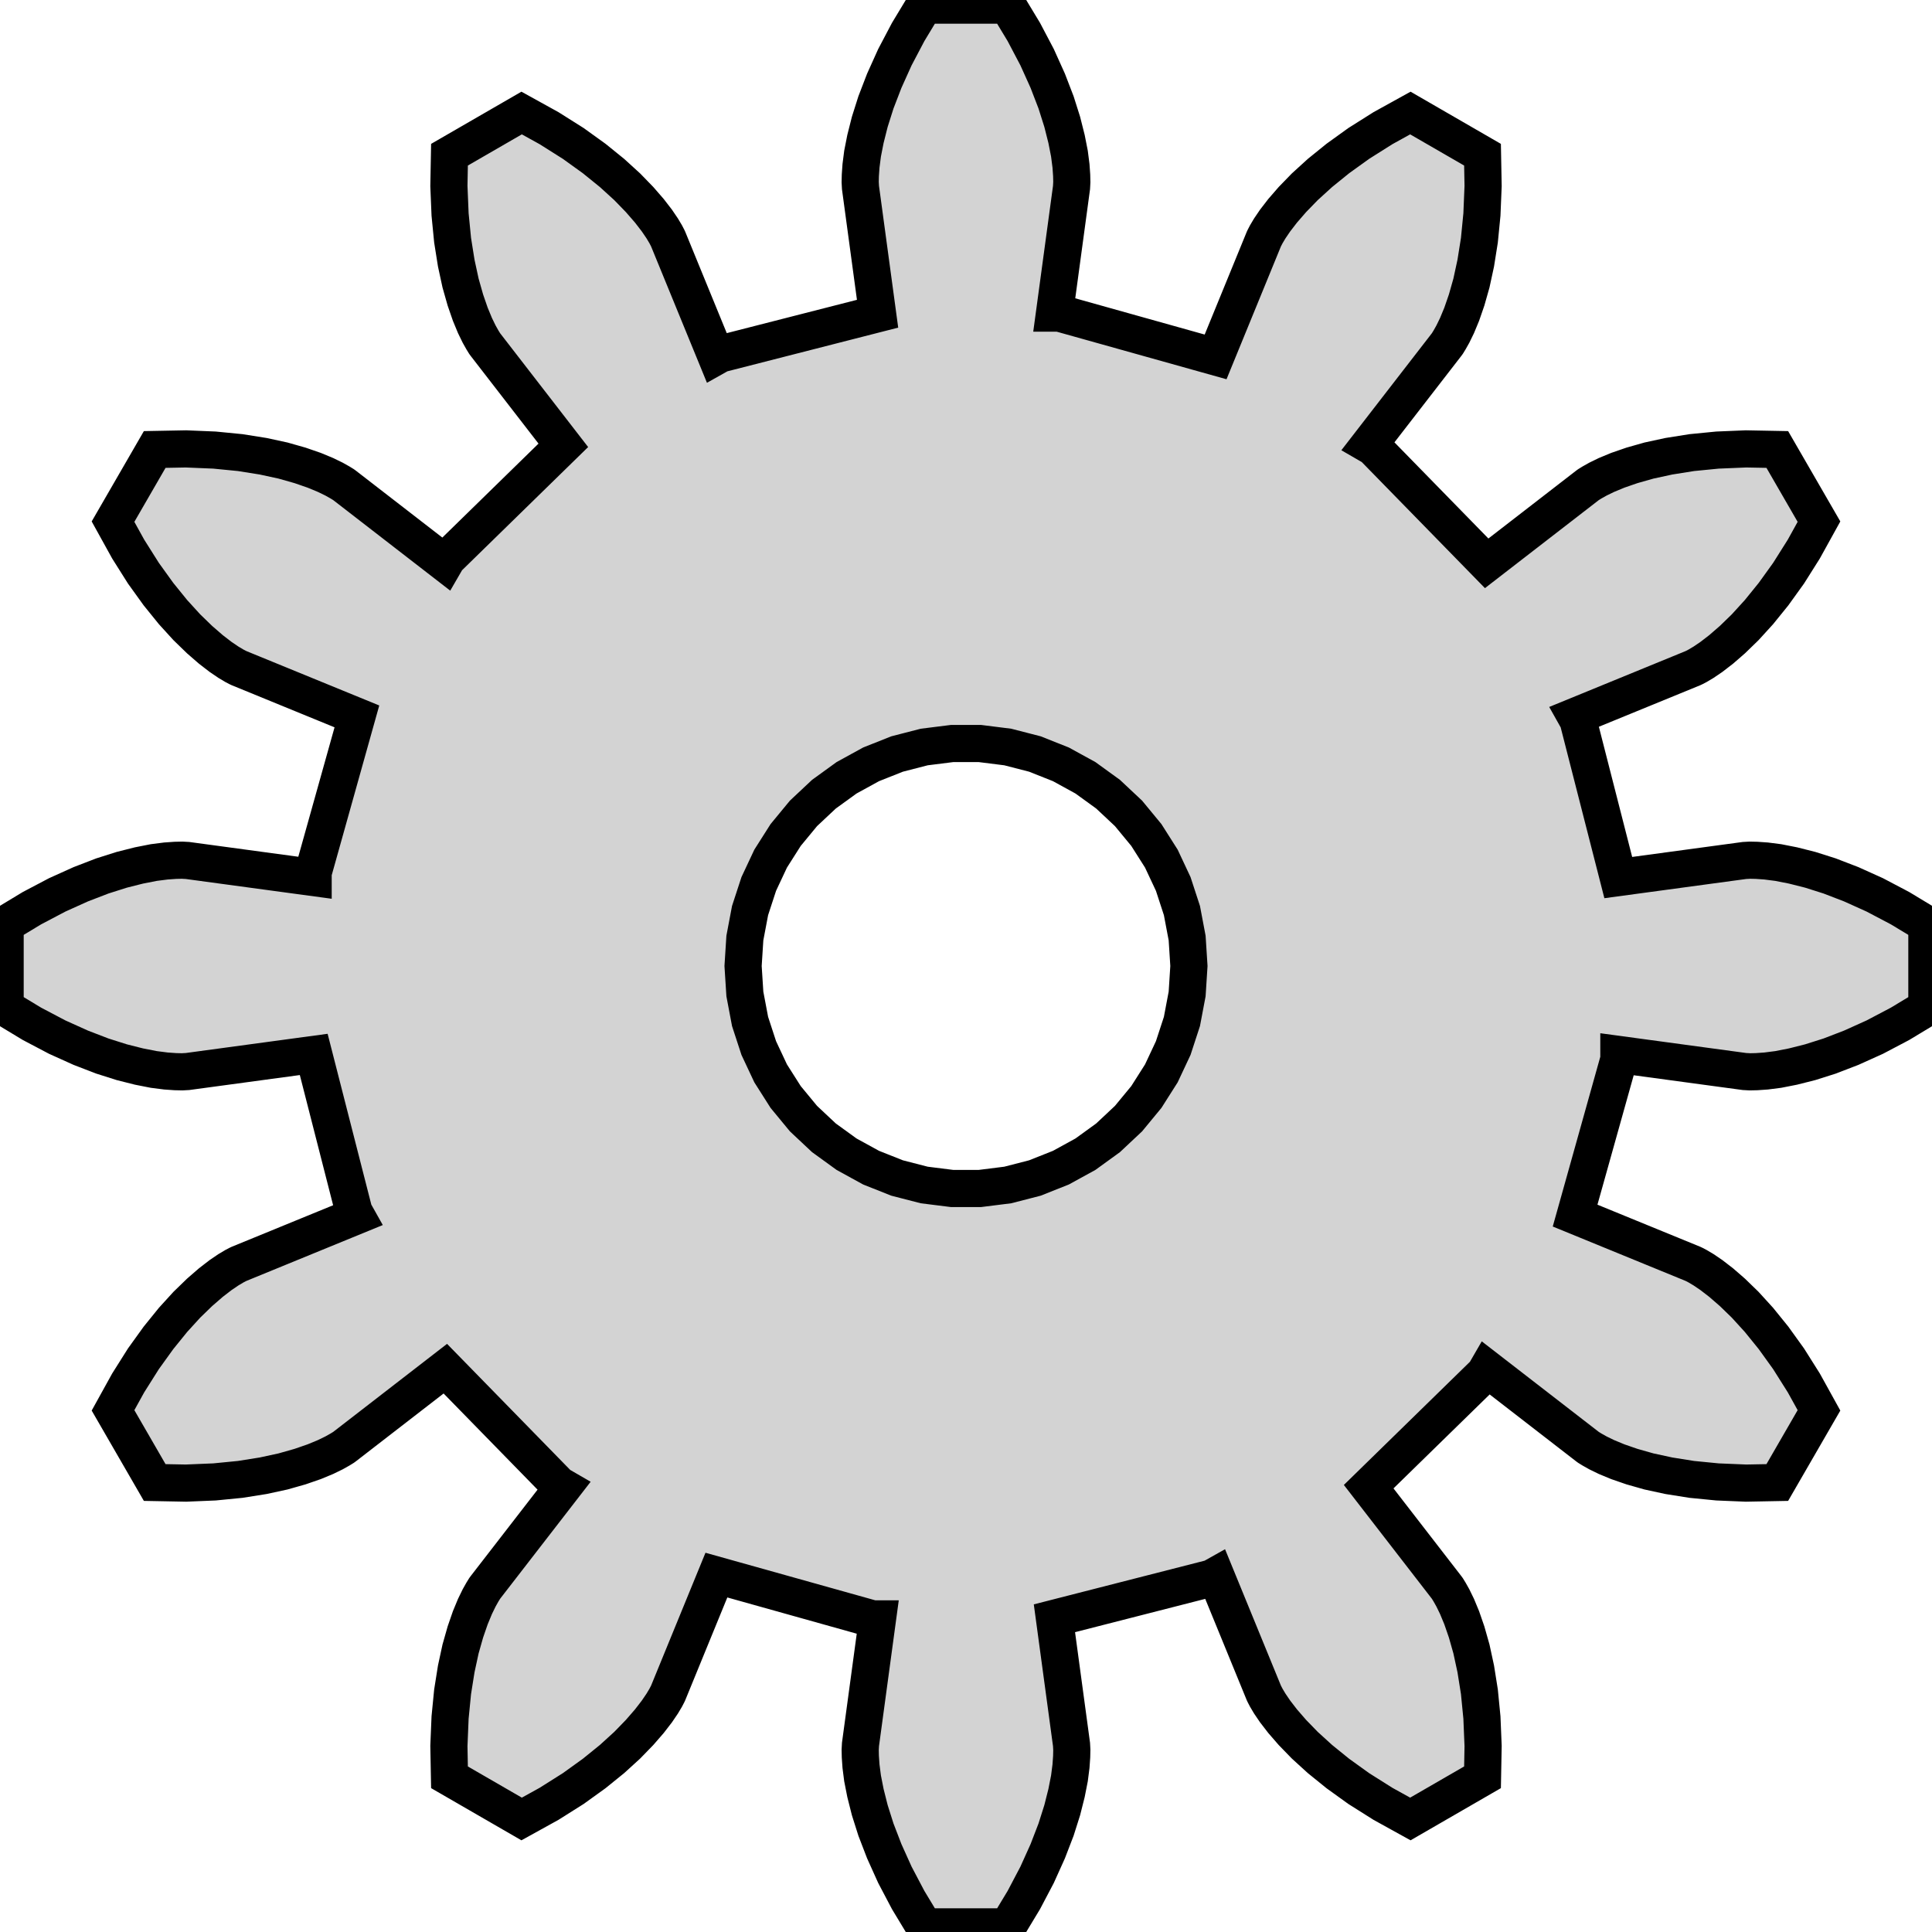
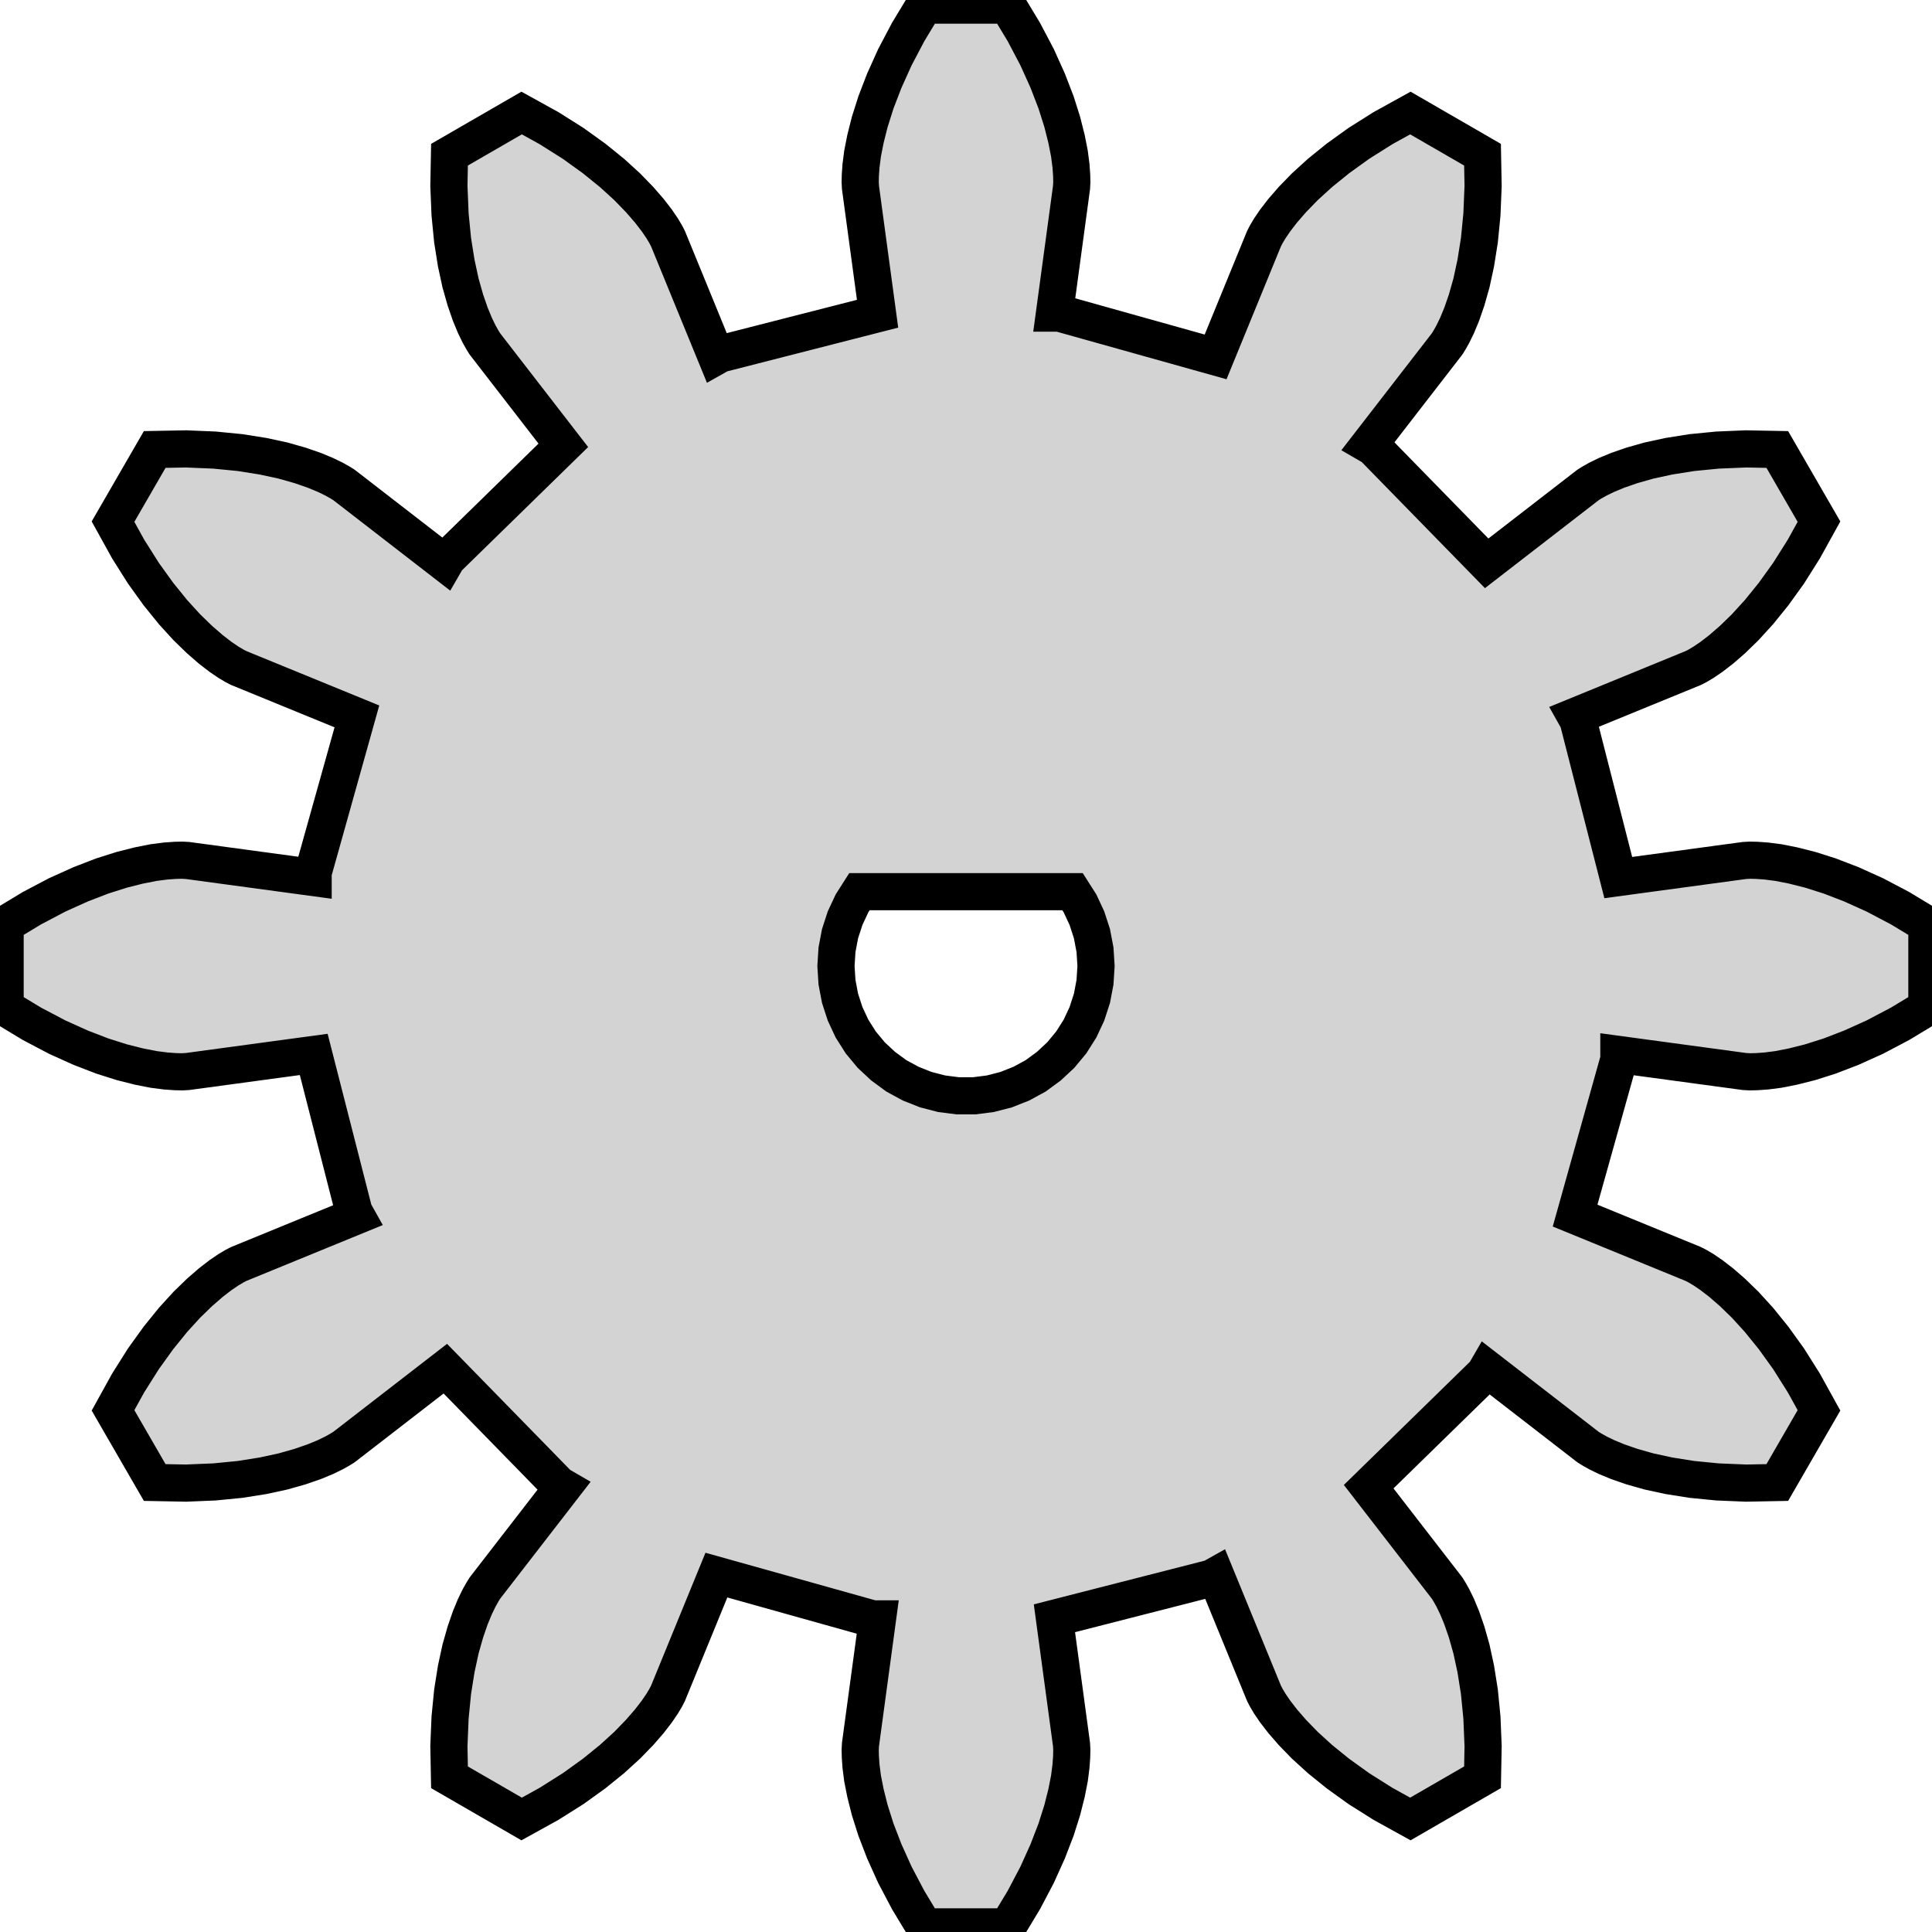
<svg xmlns="http://www.w3.org/2000/svg" width="26mm" height="26mm" viewBox="-13 -13 26 26" version="1.1">
-   <path d=" M 0.778,12.57 L 0.957,12.23 L 1.1,11.913 L 1.212,11.622 L 1.295,11.36 L 1.353,11.13  L 1.392,10.932 L 1.413,10.768 L 1.422,10.64 L 1.424,10.549 L 1.421,10.494 L 1.42,10.476  L 1.19,8.778 L 3.305,8.237 L 3.362,8.205 L 4.008,9.782 L 4.016,9.799 L 4.041,9.847  L 4.088,9.926 L 4.16,10.032 L 4.261,10.163 L 4.393,10.315 L 4.559,10.486 L 4.762,10.671  L 5.004,10.867 L 5.286,11.07 L 5.611,11.275 L 5.98,11.479 L 6.951,10.918 L 6.959,10.497  L 6.943,10.113 L 6.909,9.767 L 6.86,9.459 L 6.802,9.191 L 6.737,8.962 L 6.671,8.771  L 6.608,8.619 L 6.552,8.504 L 6.507,8.424 L 6.478,8.377 L 6.467,8.362 L 5.419,7.007  L 6.981,5.481 L 7.014,5.424 L 8.362,6.467 L 8.377,6.478 L 8.424,6.507 L 8.504,6.552  L 8.619,6.608 L 8.771,6.671 L 8.962,6.737 L 9.191,6.802 L 9.459,6.86 L 9.767,6.909  L 10.113,6.943 L 10.497,6.959 L 10.918,6.951 L 11.479,5.98 L 11.275,5.611 L 11.07,5.286  L 10.867,5.004 L 10.671,4.762 L 10.486,4.559 L 10.315,4.393 L 10.163,4.261 L 10.032,4.16  L 9.926,4.088 L 9.847,4.041 L 9.799,4.016 L 9.782,4.008 L 8.197,3.359 L 8.786,1.256  L 8.786,1.191 L 10.476,1.42 L 10.494,1.421 L 10.549,1.424 L 10.64,1.422 L 10.768,1.413  L 10.932,1.392 L 11.13,1.353 L 11.36,1.295 L 11.622,1.212 L 11.913,1.1 L 12.23,0.957  L 12.57,0.778 L 12.931,0.56 L 12.931,-0.56 L 12.57,-0.778 L 12.23,-0.957 L 11.913,-1.1  L 11.622,-1.212 L 11.36,-1.295 L 11.13,-1.353 L 10.932,-1.392 L 10.768,-1.413 L 10.64,-1.422  L 10.549,-1.424 L 10.494,-1.421 L 10.476,-1.42 L 8.778,-1.19 L 8.237,-3.305 L 8.205,-3.362  L 9.782,-4.008 L 9.799,-4.016 L 9.847,-4.041 L 9.926,-4.088 L 10.032,-4.16 L 10.163,-4.261  L 10.315,-4.393 L 10.486,-4.559 L 10.671,-4.762 L 10.867,-5.004 L 11.07,-5.286 L 11.275,-5.611  L 11.479,-5.98 L 10.918,-6.951 L 10.497,-6.959 L 10.113,-6.943 L 9.767,-6.909 L 9.459,-6.86  L 9.191,-6.802 L 8.962,-6.737 L 8.771,-6.671 L 8.619,-6.608 L 8.504,-6.552 L 8.424,-6.507  L 8.377,-6.478 L 8.362,-6.467 L 7.007,-5.419 L 5.481,-6.981 L 5.424,-7.014 L 6.467,-8.362  L 6.478,-8.377 L 6.507,-8.424 L 6.552,-8.504 L 6.608,-8.619 L 6.671,-8.771 L 6.737,-8.962  L 6.802,-9.191 L 6.86,-9.459 L 6.909,-9.767 L 6.943,-10.113 L 6.959,-10.497 L 6.951,-10.918  L 5.98,-11.479 L 5.611,-11.275 L 5.286,-11.07 L 5.004,-10.867 L 4.762,-10.671 L 4.559,-10.486  L 4.393,-10.315 L 4.261,-10.163 L 4.16,-10.032 L 4.088,-9.926 L 4.041,-9.847 L 4.016,-9.799  L 4.008,-9.782 L 3.359,-8.197 L 1.256,-8.786 L 1.191,-8.786 L 1.42,-10.476 L 1.421,-10.494  L 1.424,-10.549 L 1.422,-10.64 L 1.413,-10.768 L 1.392,-10.932 L 1.353,-11.13 L 1.295,-11.36  L 1.212,-11.622 L 1.1,-11.913 L 0.957,-12.23 L 0.778,-12.57 L 0.56,-12.931 L -0.56,-12.931  L -0.778,-12.57 L -0.957,-12.23 L -1.1,-11.913 L -1.212,-11.622 L -1.295,-11.36 L -1.353,-11.13  L -1.392,-10.932 L -1.413,-10.768 L -1.422,-10.64 L -1.424,-10.549 L -1.421,-10.494 L -1.42,-10.476  L -1.19,-8.778 L -3.305,-8.237 L -3.362,-8.205 L -4.008,-9.782 L -4.016,-9.799 L -4.041,-9.847  L -4.088,-9.926 L -4.16,-10.032 L -4.261,-10.163 L -4.393,-10.315 L -4.559,-10.486 L -4.762,-10.671  L -5.004,-10.867 L -5.286,-11.07 L -5.611,-11.275 L -5.98,-11.479 L -6.951,-10.918 L -6.959,-10.497  L -6.943,-10.113 L -6.909,-9.767 L -6.86,-9.459 L -6.802,-9.191 L -6.737,-8.962 L -6.671,-8.771  L -6.608,-8.619 L -6.552,-8.504 L -6.507,-8.424 L -6.478,-8.377 L -6.467,-8.362 L -5.419,-7.007  L -6.981,-5.481 L -7.014,-5.424 L -8.362,-6.467 L -8.377,-6.478 L -8.424,-6.507 L -8.504,-6.552  L -8.619,-6.608 L -8.771,-6.671 L -8.962,-6.737 L -9.191,-6.802 L -9.459,-6.86 L -9.767,-6.909  L -10.113,-6.943 L -10.497,-6.959 L -10.918,-6.951 L -11.479,-5.98 L -11.275,-5.611 L -11.07,-5.286  L -10.867,-5.004 L -10.671,-4.762 L -10.486,-4.559 L -10.315,-4.393 L -10.163,-4.261 L -10.032,-4.16  L -9.926,-4.088 L -9.847,-4.041 L -9.799,-4.016 L -9.782,-4.008 L -8.197,-3.359 L -8.786,-1.256  L -8.786,-1.191 L -10.476,-1.42 L -10.494,-1.421 L -10.549,-1.424 L -10.64,-1.422 L -10.768,-1.413  L -10.932,-1.392 L -11.13,-1.353 L -11.36,-1.295 L -11.622,-1.212 L -11.913,-1.1 L -12.23,-0.957  L -12.57,-0.778 L -12.931,-0.56 L -12.931,0.56 L -12.57,0.778 L -12.23,0.957 L -11.913,1.1  L -11.622,1.212 L -11.36,1.295 L -11.13,1.353 L -10.932,1.392 L -10.768,1.413 L -10.64,1.422  L -10.549,1.424 L -10.494,1.421 L -10.476,1.42 L -8.778,1.19 L -8.237,3.305 L -8.205,3.362  L -9.782,4.008 L -9.799,4.016 L -9.847,4.041 L -9.926,4.088 L -10.032,4.16 L -10.163,4.261  L -10.315,4.393 L -10.486,4.559 L -10.671,4.762 L -10.867,5.004 L -11.07,5.286 L -11.275,5.611  L -11.479,5.98 L -10.918,6.951 L -10.497,6.959 L -10.113,6.943 L -9.767,6.909 L -9.459,6.86  L -9.191,6.802 L -8.962,6.737 L -8.771,6.671 L -8.619,6.608 L -8.504,6.552 L -8.424,6.507  L -8.377,6.478 L -8.362,6.467 L -7.007,5.419 L -5.481,6.981 L -5.424,7.014 L -6.467,8.362  L -6.478,8.377 L -6.507,8.424 L -6.552,8.504 L -6.608,8.619 L -6.671,8.771 L -6.737,8.962  L -6.802,9.191 L -6.86,9.459 L -6.909,9.767 L -6.943,10.113 L -6.959,10.497 L -6.951,10.918  L -5.98,11.479 L -5.611,11.275 L -5.286,11.07 L -5.004,10.867 L -4.762,10.671 L -4.559,10.486  L -4.393,10.315 L -4.261,10.163 L -4.16,10.032 L -4.088,9.926 L -4.041,9.847 L -4.016,9.799  L -4.008,9.782 L -3.359,8.197 L -1.256,8.786 L -1.191,8.786 L -1.42,10.476 L -1.421,10.494  L -1.424,10.549 L -1.422,10.64 L -1.413,10.768 L -1.392,10.932 L -1.353,11.13 L -1.295,11.36  L -1.212,11.622 L -1.1,11.913 L -0.957,12.23 L -0.778,12.57 L -0.56,12.931 L 0.56,12.931  z M -0.188,2.994 L -0.562,2.947 L -0.927,2.853 L -1.277,2.714 L -1.607,2.533 L -1.912,2.312  L -2.187,2.054 L -2.427,1.763 L -2.629,1.445 L -2.789,1.104 L -2.906,0.746 L -2.976,0.376  L -3,-0 L -2.976,-0.376 L -2.906,-0.746 L -2.789,-1.104 L -2.629,-1.445 L -2.427,-1.763  L -2.187,-2.054 L -1.912,-2.312 L -1.607,-2.533 L -1.277,-2.714 L -0.927,-2.853 L -0.562,-2.947  L -0.188,-2.994 L 0.188,-2.994 L 0.562,-2.947 L 0.927,-2.853 L 1.277,-2.714 L 1.607,-2.533  L 1.912,-2.312 L 2.187,-2.054 L 2.427,-1.763 L 2.629,-1.445 L 2.789,-1.104 L 2.906,-0.746  L 2.976,-0.376 L 3,-0 L 2.976,0.376 L 2.906,0.746 L 2.789,1.104 L 2.629,1.445  L 2.427,1.763 L 2.187,2.054 L 1.912,2.312 L 1.607,2.533 L 1.277,2.714 L 0.927,2.853  L 0.562,2.947 L 0.188,2.994 z " stroke="black" fill="lightgray" stroke-width="0.5" />
+   <path d=" M 0.778,12.57 L 0.957,12.23 L 1.1,11.913 L 1.212,11.622 L 1.295,11.36 L 1.353,11.13  L 1.392,10.932 L 1.413,10.768 L 1.422,10.64 L 1.424,10.549 L 1.421,10.494 L 1.42,10.476  L 1.19,8.778 L 3.305,8.237 L 3.362,8.205 L 4.008,9.782 L 4.016,9.799 L 4.041,9.847  L 4.088,9.926 L 4.16,10.032 L 4.261,10.163 L 4.393,10.315 L 4.559,10.486 L 4.762,10.671  L 5.004,10.867 L 5.286,11.07 L 5.611,11.275 L 5.98,11.479 L 6.951,10.918 L 6.959,10.497  L 6.943,10.113 L 6.909,9.767 L 6.86,9.459 L 6.802,9.191 L 6.737,8.962 L 6.671,8.771  L 6.608,8.619 L 6.552,8.504 L 6.507,8.424 L 6.478,8.377 L 6.467,8.362 L 5.419,7.007  L 6.981,5.481 L 7.014,5.424 L 8.362,6.467 L 8.377,6.478 L 8.424,6.507 L 8.504,6.552  L 8.619,6.608 L 8.771,6.671 L 8.962,6.737 L 9.191,6.802 L 9.459,6.86 L 9.767,6.909  L 10.113,6.943 L 10.497,6.959 L 10.918,6.951 L 11.479,5.98 L 11.275,5.611 L 11.07,5.286  L 10.867,5.004 L 10.671,4.762 L 10.486,4.559 L 10.315,4.393 L 10.163,4.261 L 10.032,4.16  L 9.926,4.088 L 9.847,4.041 L 9.799,4.016 L 9.782,4.008 L 8.197,3.359 L 8.786,1.256  L 8.786,1.191 L 10.476,1.42 L 10.494,1.421 L 10.549,1.424 L 10.64,1.422 L 10.768,1.413  L 10.932,1.392 L 11.13,1.353 L 11.36,1.295 L 11.622,1.212 L 11.913,1.1 L 12.23,0.957  L 12.57,0.778 L 12.931,0.56 L 12.931,-0.56 L 12.57,-0.778 L 12.23,-0.957 L 11.913,-1.1  L 11.622,-1.212 L 11.36,-1.295 L 11.13,-1.353 L 10.932,-1.392 L 10.768,-1.413 L 10.64,-1.422  L 10.549,-1.424 L 10.494,-1.421 L 10.476,-1.42 L 8.778,-1.19 L 8.237,-3.305 L 8.205,-3.362  L 9.782,-4.008 L 9.799,-4.016 L 9.847,-4.041 L 9.926,-4.088 L 10.032,-4.16 L 10.163,-4.261  L 10.315,-4.393 L 10.486,-4.559 L 10.671,-4.762 L 10.867,-5.004 L 11.07,-5.286 L 11.275,-5.611  L 11.479,-5.98 L 10.918,-6.951 L 10.497,-6.959 L 10.113,-6.943 L 9.767,-6.909 L 9.459,-6.86  L 9.191,-6.802 L 8.962,-6.737 L 8.771,-6.671 L 8.619,-6.608 L 8.504,-6.552 L 8.424,-6.507  L 8.377,-6.478 L 8.362,-6.467 L 7.007,-5.419 L 5.481,-6.981 L 5.424,-7.014 L 6.467,-8.362  L 6.478,-8.377 L 6.507,-8.424 L 6.552,-8.504 L 6.608,-8.619 L 6.671,-8.771 L 6.737,-8.962  L 6.802,-9.191 L 6.86,-9.459 L 6.909,-9.767 L 6.943,-10.113 L 6.959,-10.497 L 6.951,-10.918  L 5.98,-11.479 L 5.611,-11.275 L 5.286,-11.07 L 5.004,-10.867 L 4.762,-10.671 L 4.559,-10.486  L 4.393,-10.315 L 4.261,-10.163 L 4.16,-10.032 L 4.088,-9.926 L 4.041,-9.847 L 4.016,-9.799  L 4.008,-9.782 L 3.359,-8.197 L 1.256,-8.786 L 1.191,-8.786 L 1.42,-10.476 L 1.421,-10.494  L 1.424,-10.549 L 1.422,-10.64 L 1.413,-10.768 L 1.392,-10.932 L 1.353,-11.13 L 1.295,-11.36  L 1.212,-11.622 L 1.1,-11.913 L 0.957,-12.23 L 0.778,-12.57 L 0.56,-12.931 L -0.56,-12.931  L -0.778,-12.57 L -0.957,-12.23 L -1.1,-11.913 L -1.212,-11.622 L -1.295,-11.36 L -1.353,-11.13  L -1.392,-10.932 L -1.413,-10.768 L -1.422,-10.64 L -1.424,-10.549 L -1.421,-10.494 L -1.42,-10.476  L -1.19,-8.778 L -3.305,-8.237 L -3.362,-8.205 L -4.008,-9.782 L -4.016,-9.799 L -4.041,-9.847  L -4.088,-9.926 L -4.16,-10.032 L -4.261,-10.163 L -4.393,-10.315 L -4.559,-10.486 L -4.762,-10.671  L -5.004,-10.867 L -5.286,-11.07 L -5.611,-11.275 L -5.98,-11.479 L -6.951,-10.918 L -6.959,-10.497  L -6.943,-10.113 L -6.909,-9.767 L -6.86,-9.459 L -6.802,-9.191 L -6.737,-8.962 L -6.671,-8.771  L -6.608,-8.619 L -6.552,-8.504 L -6.507,-8.424 L -6.478,-8.377 L -6.467,-8.362 L -5.419,-7.007  L -6.981,-5.481 L -7.014,-5.424 L -8.362,-6.467 L -8.377,-6.478 L -8.424,-6.507 L -8.504,-6.552  L -8.619,-6.608 L -8.771,-6.671 L -8.962,-6.737 L -9.191,-6.802 L -9.459,-6.86 L -9.767,-6.909  L -10.113,-6.943 L -10.497,-6.959 L -10.918,-6.951 L -11.479,-5.98 L -11.275,-5.611 L -11.07,-5.286  L -10.867,-5.004 L -10.671,-4.762 L -10.486,-4.559 L -10.315,-4.393 L -10.163,-4.261 L -10.032,-4.16  L -9.926,-4.088 L -9.847,-4.041 L -9.799,-4.016 L -9.782,-4.008 L -8.197,-3.359 L -8.786,-1.256  L -8.786,-1.191 L -10.476,-1.42 L -10.494,-1.421 L -10.549,-1.424 L -10.64,-1.422 L -10.768,-1.413  L -10.932,-1.392 L -11.13,-1.353 L -11.36,-1.295 L -11.622,-1.212 L -11.913,-1.1 L -12.23,-0.957  L -12.57,-0.778 L -12.931,-0.56 L -12.931,0.56 L -12.57,0.778 L -12.23,0.957 L -11.913,1.1  L -11.622,1.212 L -11.36,1.295 L -11.13,1.353 L -10.932,1.392 L -10.768,1.413 L -10.64,1.422  L -10.549,1.424 L -10.494,1.421 L -10.476,1.42 L -8.778,1.19 L -8.237,3.305 L -8.205,3.362  L -9.782,4.008 L -9.799,4.016 L -9.847,4.041 L -9.926,4.088 L -10.032,4.16 L -10.163,4.261  L -10.315,4.393 L -10.486,4.559 L -10.671,4.762 L -10.867,5.004 L -11.07,5.286 L -11.275,5.611  L -11.479,5.98 L -10.918,6.951 L -10.497,6.959 L -10.113,6.943 L -9.767,6.909 L -9.459,6.86  L -9.191,6.802 L -8.962,6.737 L -8.771,6.671 L -8.619,6.608 L -8.504,6.552 L -8.424,6.507  L -8.377,6.478 L -8.362,6.467 L -7.007,5.419 L -5.481,6.981 L -5.424,7.014 L -6.467,8.362  L -6.478,8.377 L -6.507,8.424 L -6.552,8.504 L -6.608,8.619 L -6.671,8.771 L -6.737,8.962  L -6.802,9.191 L -6.86,9.459 L -6.909,9.767 L -6.943,10.113 L -6.959,10.497 L -6.951,10.918  L -5.98,11.479 L -5.611,11.275 L -5.286,11.07 L -5.004,10.867 L -4.762,10.671 L -4.559,10.486  L -4.393,10.315 L -4.261,10.163 L -4.16,10.032 L -4.088,9.926 L -4.041,9.847 L -4.016,9.799  L -4.008,9.782 L -3.359,8.197 L -1.256,8.786 L -1.191,8.786 L -1.42,10.476 L -1.421,10.494  L -1.424,10.549 L -1.422,10.64 L -1.413,10.768 L -1.392,10.932 L -1.353,11.13 L -1.295,11.36  L -1.212,11.622 L -1.1,11.913 L -0.957,12.23 L -0.778,12.57 L -0.56,12.931 L 0.56,12.931  z M -0.11,1.747 L -0.328,1.719 L -0.541,1.664 L -0.745,1.583 L -0.938,1.478 L -1.115,1.348  L -1.276,1.198 L -1.416,1.029 L -1.534,0.843 L -1.627,0.644 L -1.695,0.435 L -1.736,0.219  L -1.75,-0 L -1.736,-0.219 L -1.695,-0.435 L -1.627,-0.644 L -1.534,-0.843 L -1.434,-1  L 1.434,-1 L 1.534,-0.843 L 1.627,-0.644 L 1.695,-0.435 L 1.736,-0.219 L 1.75,-0  L 1.736,0.219 L 1.695,0.435 L 1.627,0.644 L 1.534,0.843 L 1.416,1.029 L 1.276,1.198  L 1.115,1.348 L 0.938,1.478 L 0.745,1.583 L 0.541,1.664 L 0.328,1.719 L 0.11,1.747  z " stroke="black" fill="lightgray" stroke-width="0.5" />
</svg>
